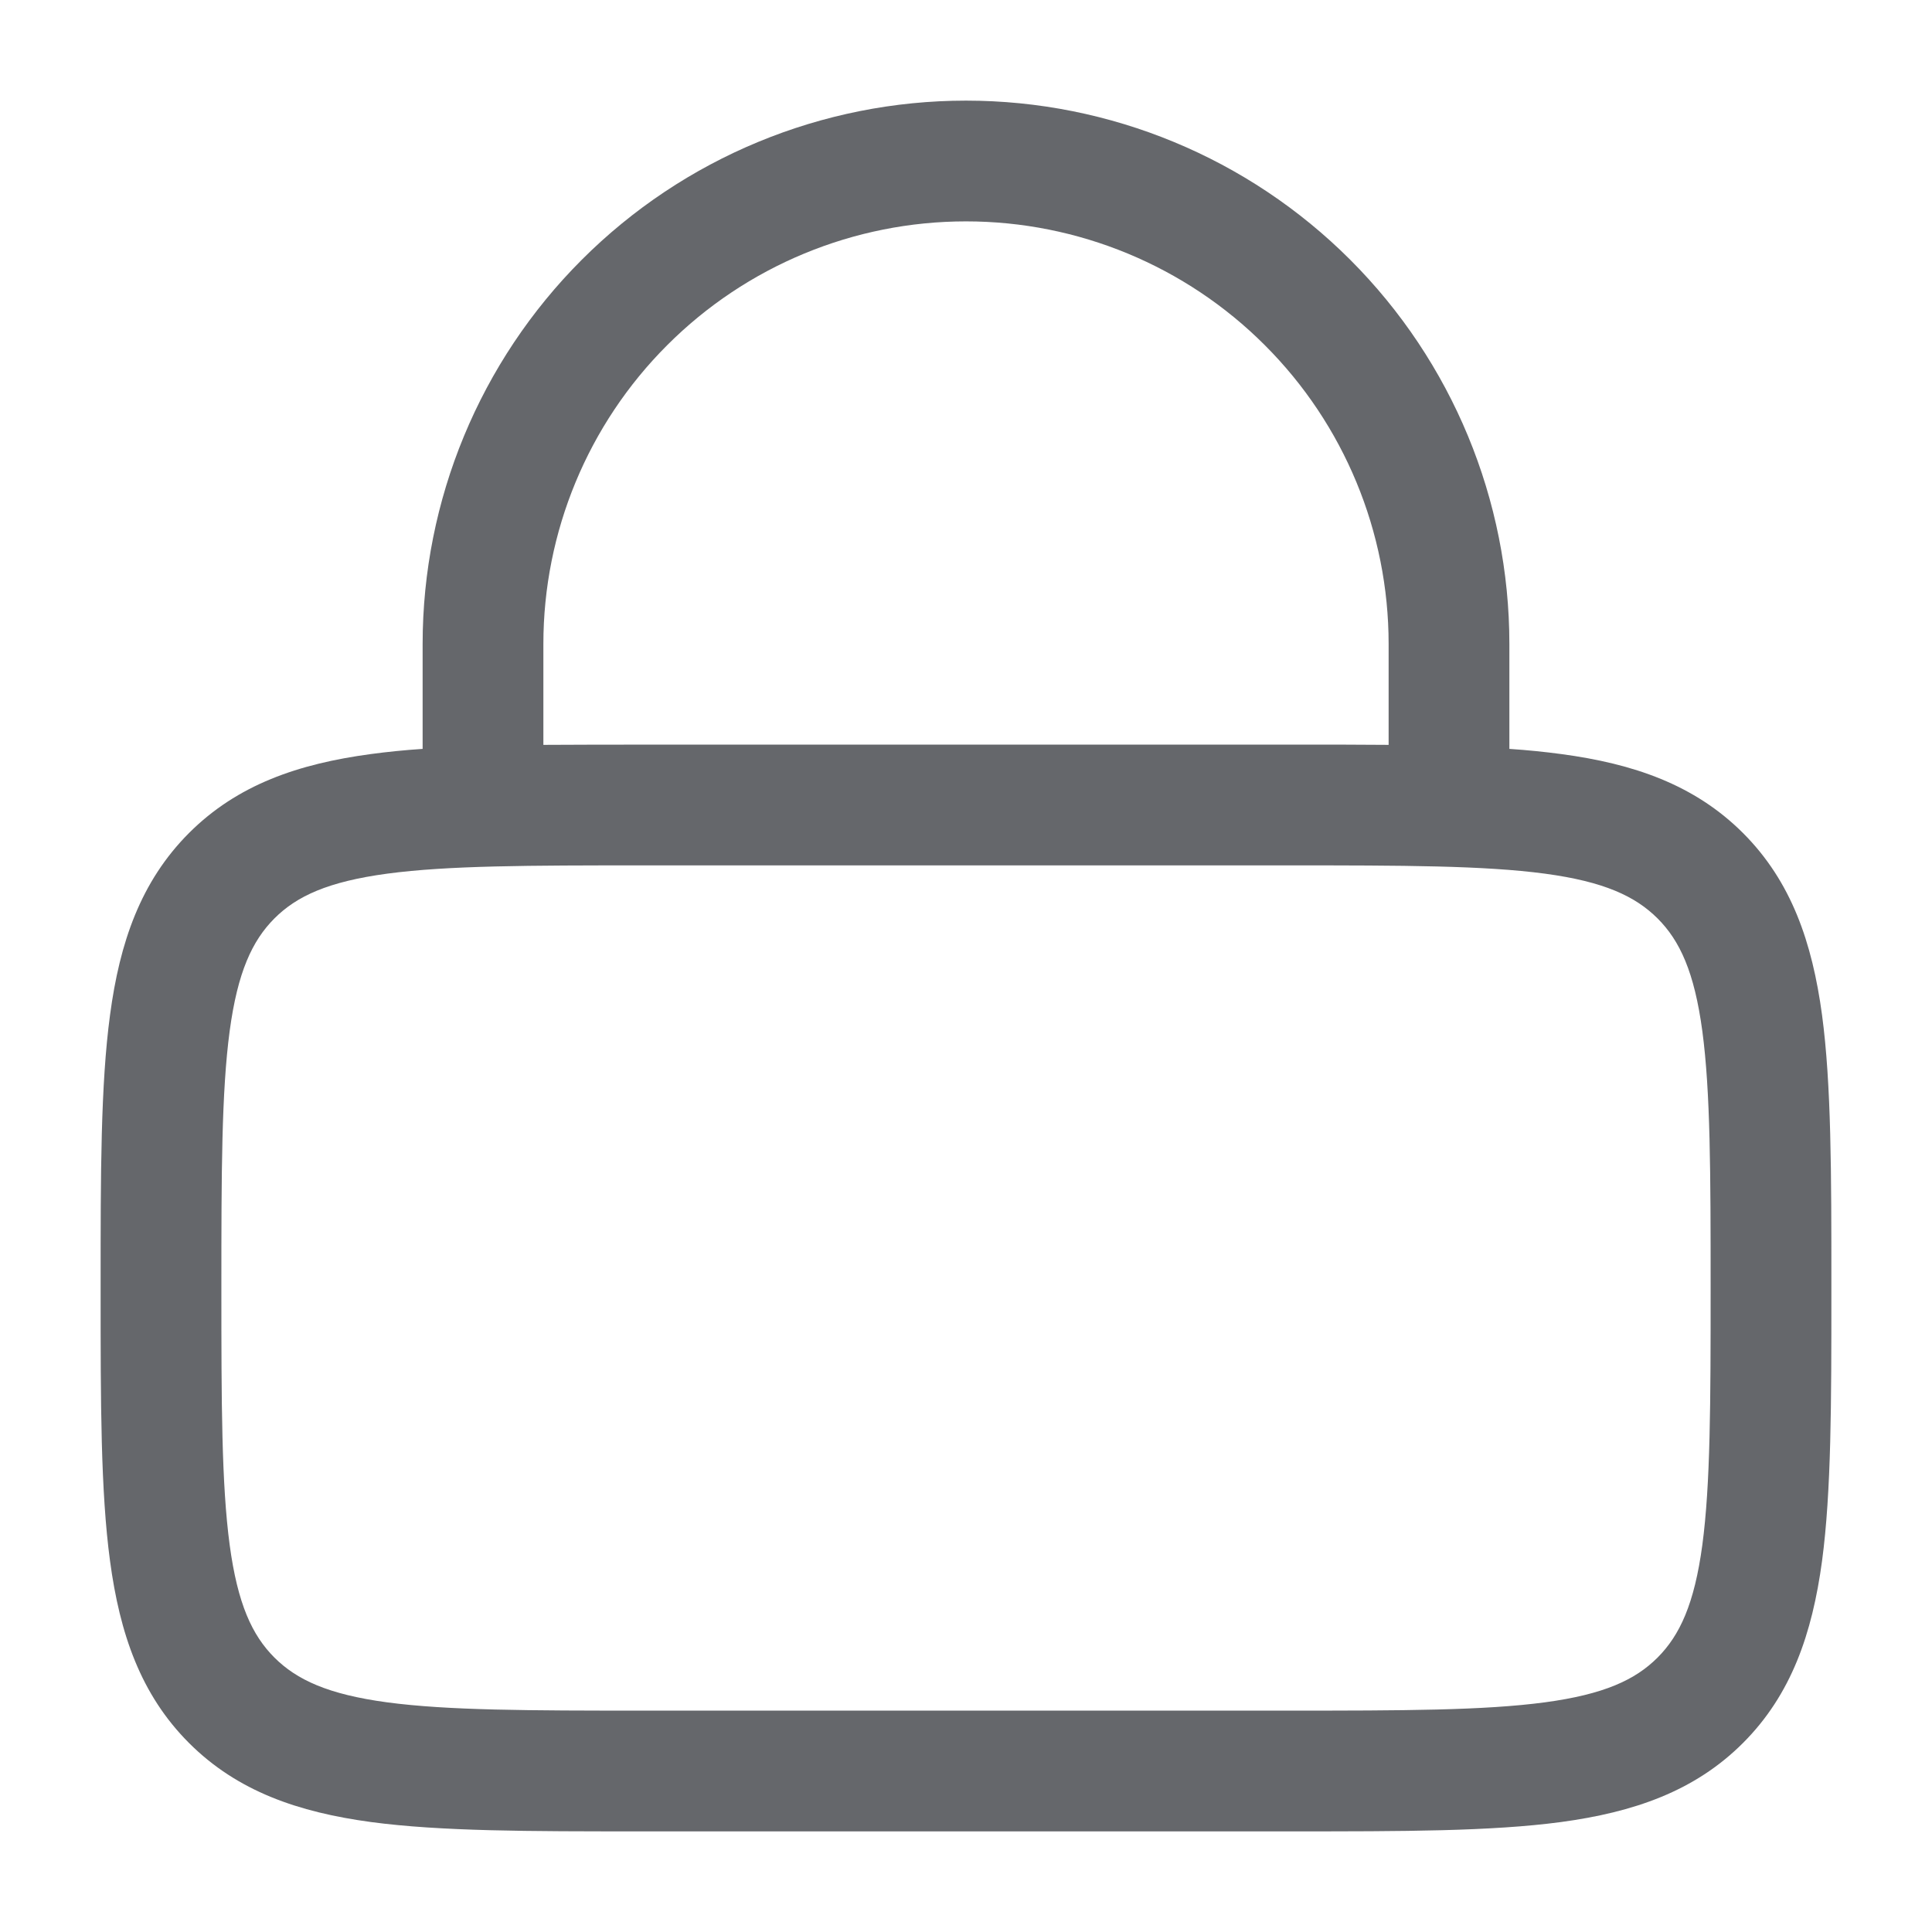
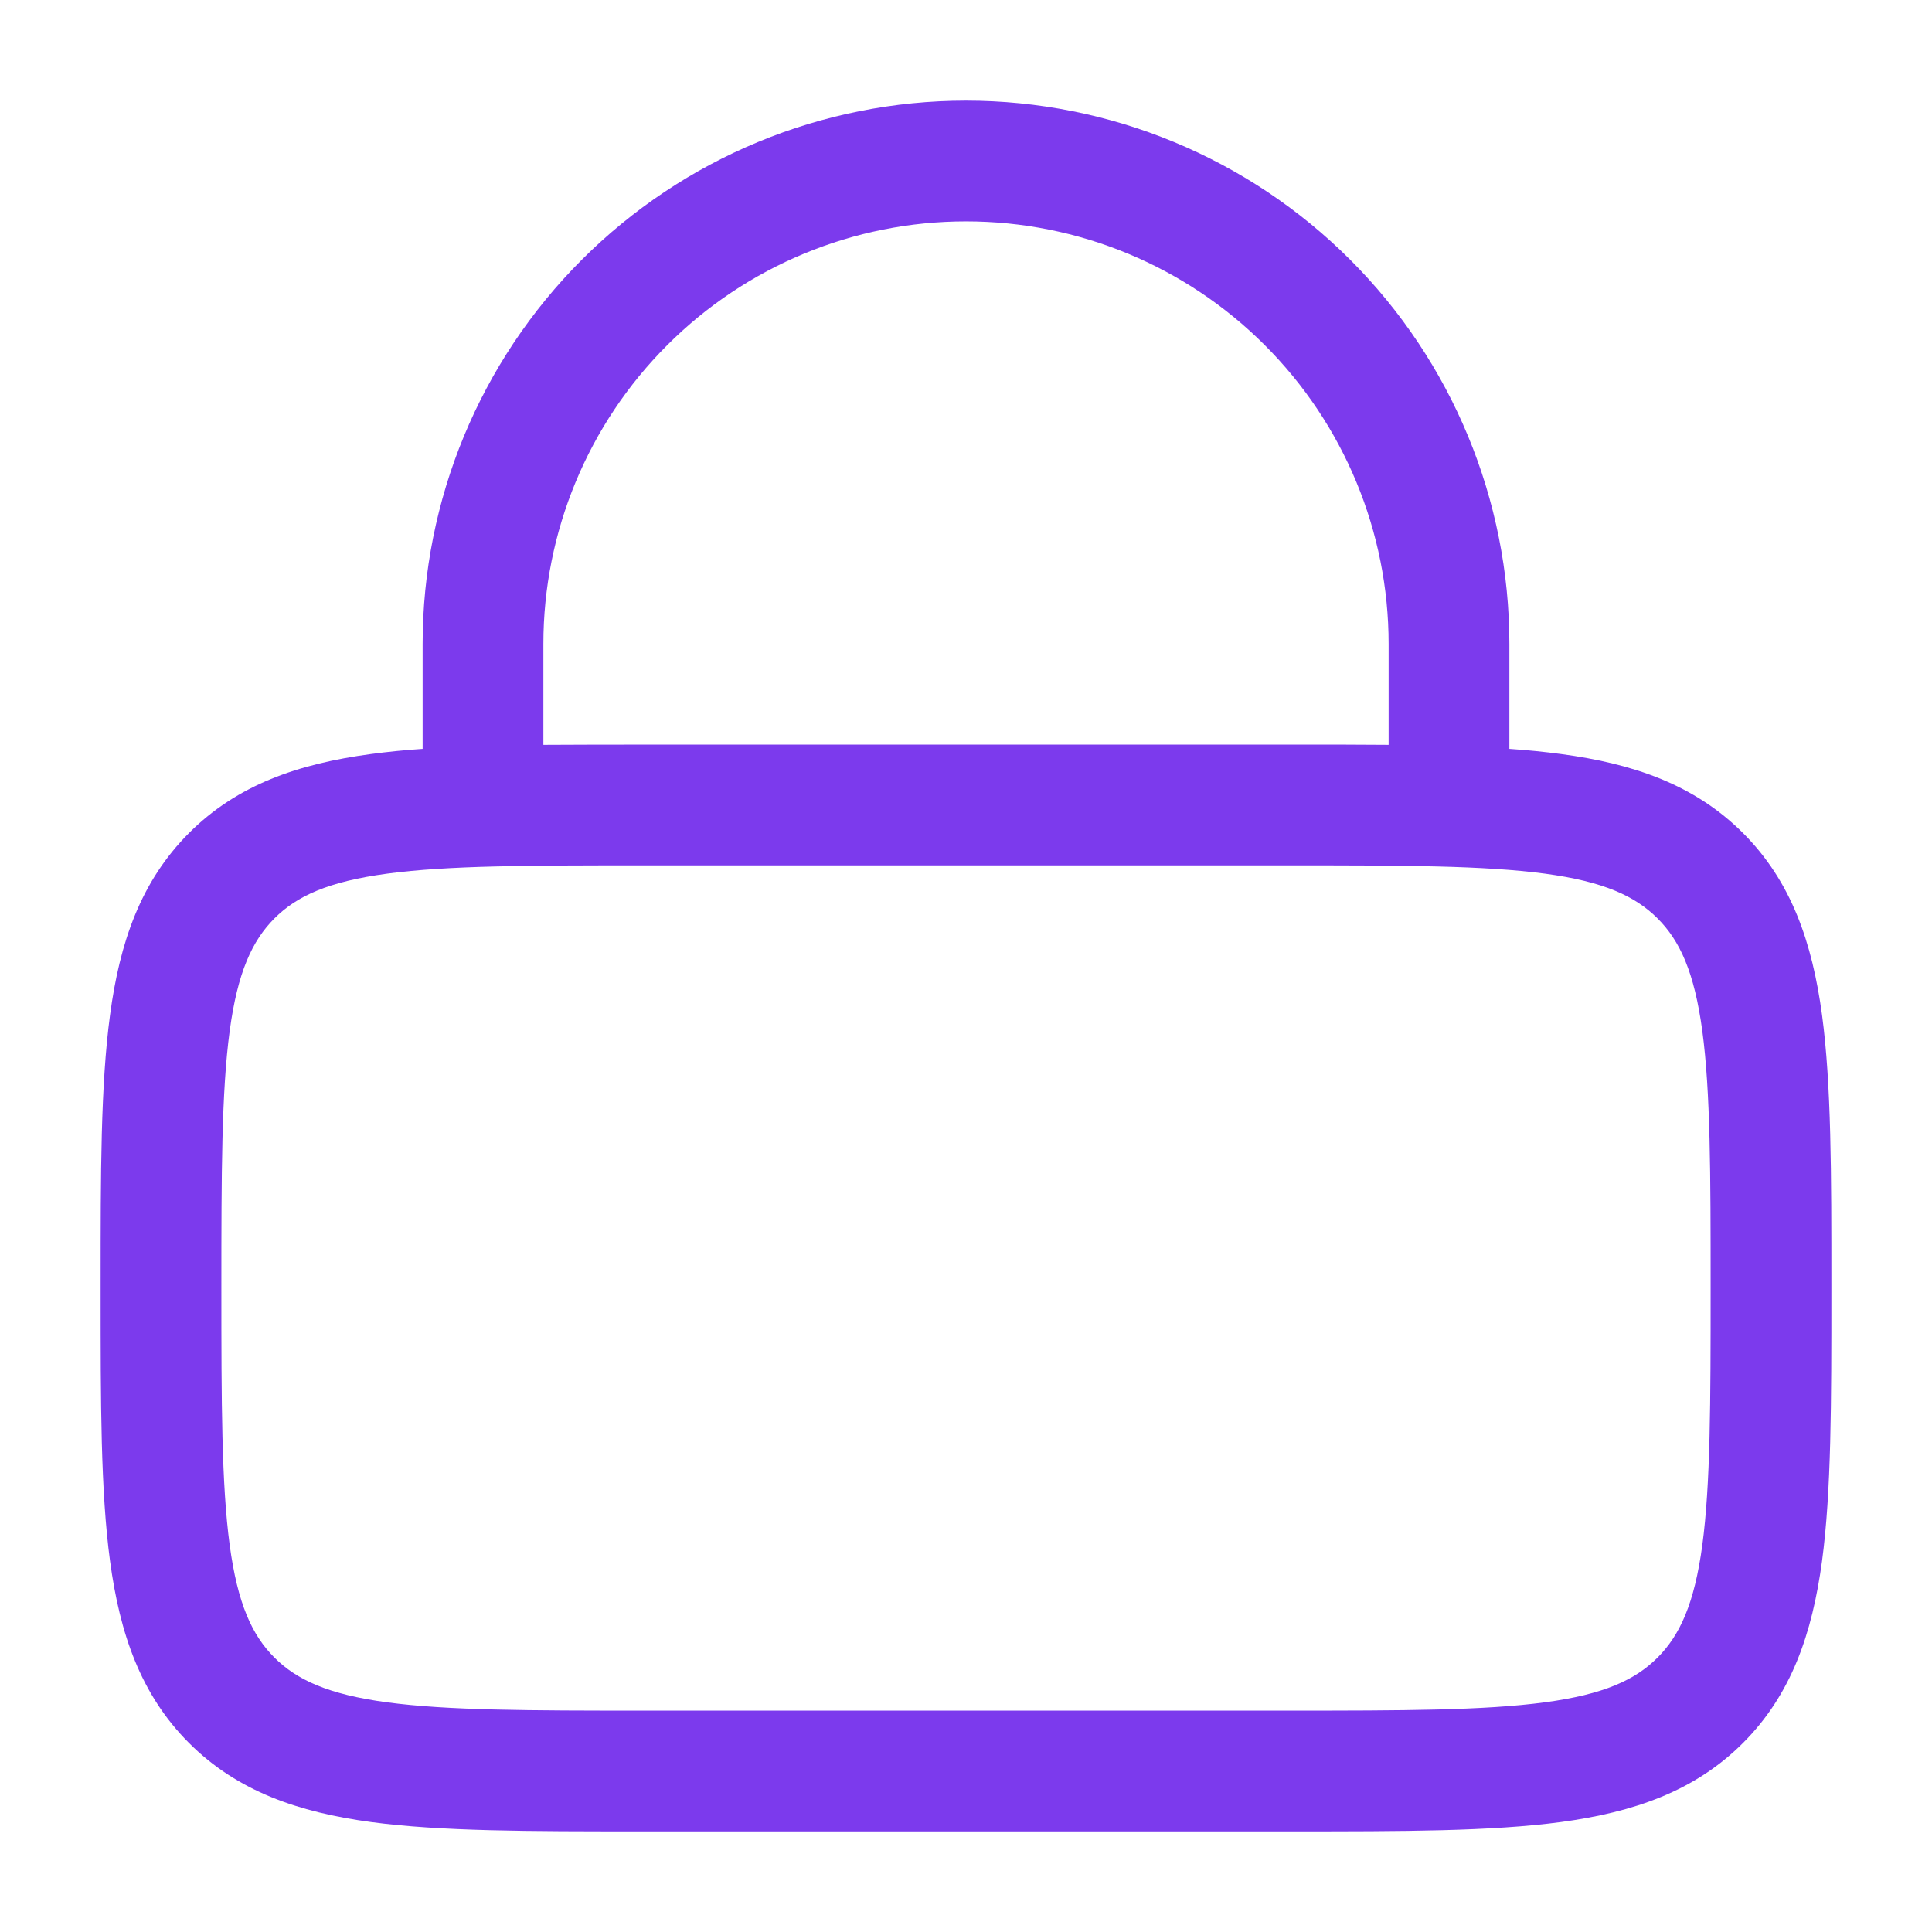
<svg xmlns="http://www.w3.org/2000/svg" width="24" height="24" viewBox="0 0 24 24" fill="none">
-   <path fill-rule="evenodd" clip-rule="evenodd" d="M5.25 9.303V8C5.25 6.21 5.961 4.493 7.227 3.227C8.493 1.961 10.21 1.25 12 1.25C13.79 1.25 15.507 1.961 16.773 3.227C18.039 4.493 18.75 6.21 18.75 8V9.303C18.977 9.318 19.191 9.34 19.392 9.367C20.292 9.487 21.05 9.747 21.652 10.348C22.254 10.95 22.512 11.708 22.634 12.608C22.75 13.475 22.75 14.578 22.75 15.945V16.055C22.75 17.422 22.75 18.525 22.634 19.392C22.512 20.292 22.254 21.05 21.652 21.652C21.05 22.254 20.292 22.512 19.392 22.634C18.525 22.75 17.422 22.75 16.055 22.75H7.945C6.578 22.75 5.475 22.75 4.608 22.634C3.708 22.512 2.95 22.254 2.348 21.652C1.746 21.05 1.488 20.292 1.367 19.392C1.25 18.525 1.25 17.422 1.25 16.055V15.945C1.25 14.578 1.25 13.475 1.367 12.608C1.487 11.708 1.747 10.95 2.348 10.348C2.95 9.746 3.708 9.488 4.608 9.367C4.809 9.34 5.023 9.318 5.25 9.303ZM6.75 8C6.75 6.608 7.303 5.272 8.288 4.288C9.272 3.303 10.608 2.75 12 2.75C13.392 2.75 14.728 3.303 15.712 4.288C16.697 5.272 17.25 6.608 17.25 8V9.253C16.877 9.25 16.478 9.249 16.055 9.25H7.945C7.522 9.25 7.124 9.251 6.75 9.253V8ZM3.409 11.409C3.686 11.132 4.074 10.952 4.809 10.853C5.563 10.752 6.565 10.75 8 10.75H16C17.435 10.75 18.436 10.752 19.192 10.853C19.926 10.952 20.314 11.133 20.591 11.409C20.868 11.686 21.048 12.074 21.147 12.809C21.248 13.564 21.25 14.565 21.25 16C21.25 17.435 21.248 18.436 21.147 19.192C21.048 19.926 20.867 20.314 20.591 20.591C20.314 20.868 19.926 21.048 19.191 21.147C18.436 21.248 17.435 21.25 16 21.25H8C6.565 21.25 5.563 21.248 4.808 21.147C4.074 21.048 3.686 20.867 3.409 20.591C3.132 20.314 2.952 19.926 2.853 19.191C2.752 18.436 2.75 17.435 2.75 16C2.75 14.565 2.752 13.563 2.853 12.808C2.952 12.074 3.133 11.686 3.409 11.409Z" fill="#65676B" />
+   <path fill-rule="evenodd" clip-rule="evenodd" d="M5.25 9.303V8C5.25 6.21 5.961 4.493 7.227 3.227C8.493 1.961 10.21 1.25 12 1.25C13.79 1.25 15.507 1.961 16.773 3.227C18.039 4.493 18.75 6.21 18.75 8V9.303C18.977 9.318 19.191 9.34 19.392 9.367C20.292 9.487 21.05 9.747 21.652 10.348C22.254 10.95 22.512 11.708 22.634 12.608C22.75 13.475 22.75 14.578 22.75 15.945V16.055C22.75 17.422 22.75 18.525 22.634 19.392C22.512 20.292 22.254 21.05 21.652 21.652C21.05 22.254 20.292 22.512 19.392 22.634C18.525 22.75 17.422 22.75 16.055 22.75H7.945C6.578 22.75 5.475 22.75 4.608 22.634C3.708 22.512 2.95 22.254 2.348 21.652C1.746 21.05 1.488 20.292 1.367 19.392C1.25 18.525 1.25 17.422 1.25 16.055V15.945C1.25 14.578 1.25 13.475 1.367 12.608C1.487 11.708 1.747 10.95 2.348 10.348C2.95 9.746 3.708 9.488 4.608 9.367C4.809 9.34 5.023 9.318 5.25 9.303ZM6.75 8C6.75 6.608 7.303 5.272 8.288 4.288C9.272 3.303 10.608 2.75 12 2.75C13.392 2.75 14.728 3.303 15.712 4.288C16.697 5.272 17.25 6.608 17.25 8V9.253C16.877 9.25 16.478 9.249 16.055 9.25H7.945C7.522 9.25 7.124 9.251 6.75 9.253V8ZM3.409 11.409C3.686 11.132 4.074 10.952 4.809 10.853C5.563 10.752 6.565 10.75 8 10.75H16C17.435 10.75 18.436 10.752 19.192 10.853C19.926 10.952 20.314 11.133 20.591 11.409C20.868 11.686 21.048 12.074 21.147 12.809C21.248 13.564 21.25 14.565 21.25 16C21.25 17.435 21.248 18.436 21.147 19.192C21.048 19.926 20.867 20.314 20.591 20.591C20.314 20.868 19.926 21.048 19.191 21.147C18.436 21.248 17.435 21.25 16 21.25H8C6.565 21.25 5.563 21.248 4.808 21.147C4.074 21.048 3.686 20.867 3.409 20.591C3.132 20.314 2.952 19.926 2.853 19.191C2.752 18.436 2.75 17.435 2.75 16C2.75 14.565 2.752 13.563 2.853 12.808C2.952 12.074 3.133 11.686 3.409 11.409Z" fill="#7c3aed" />
</svg>
